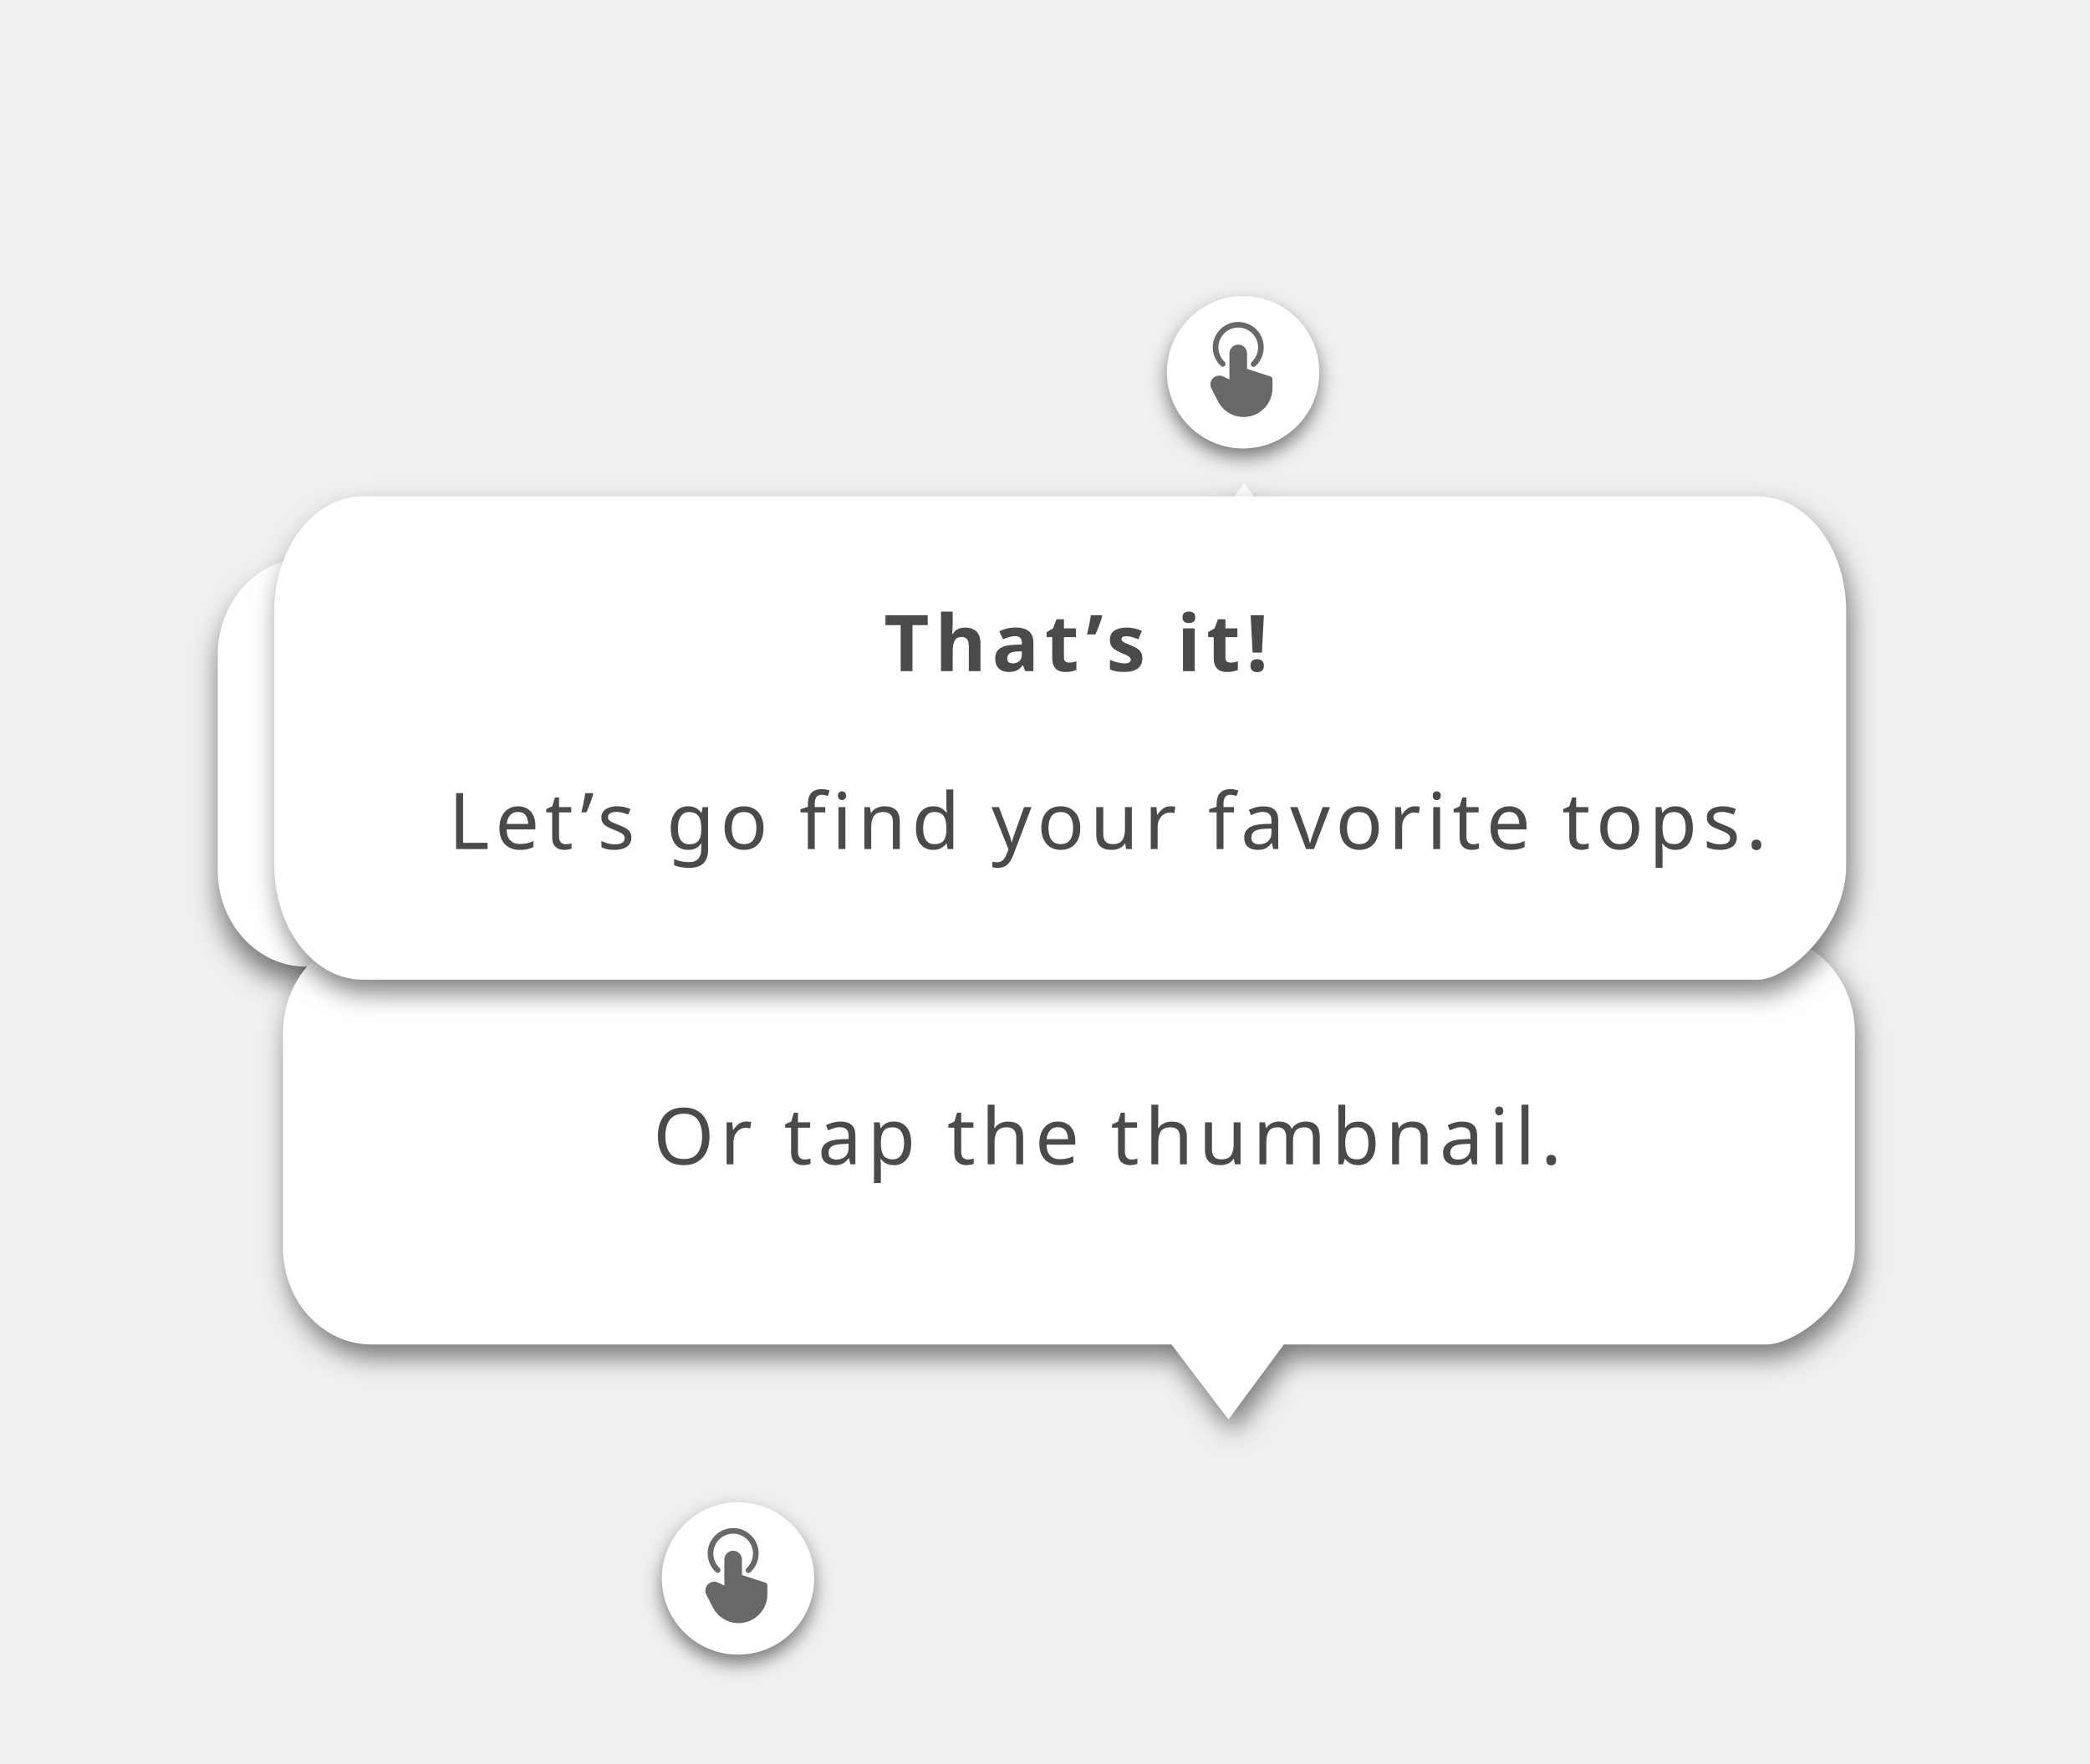
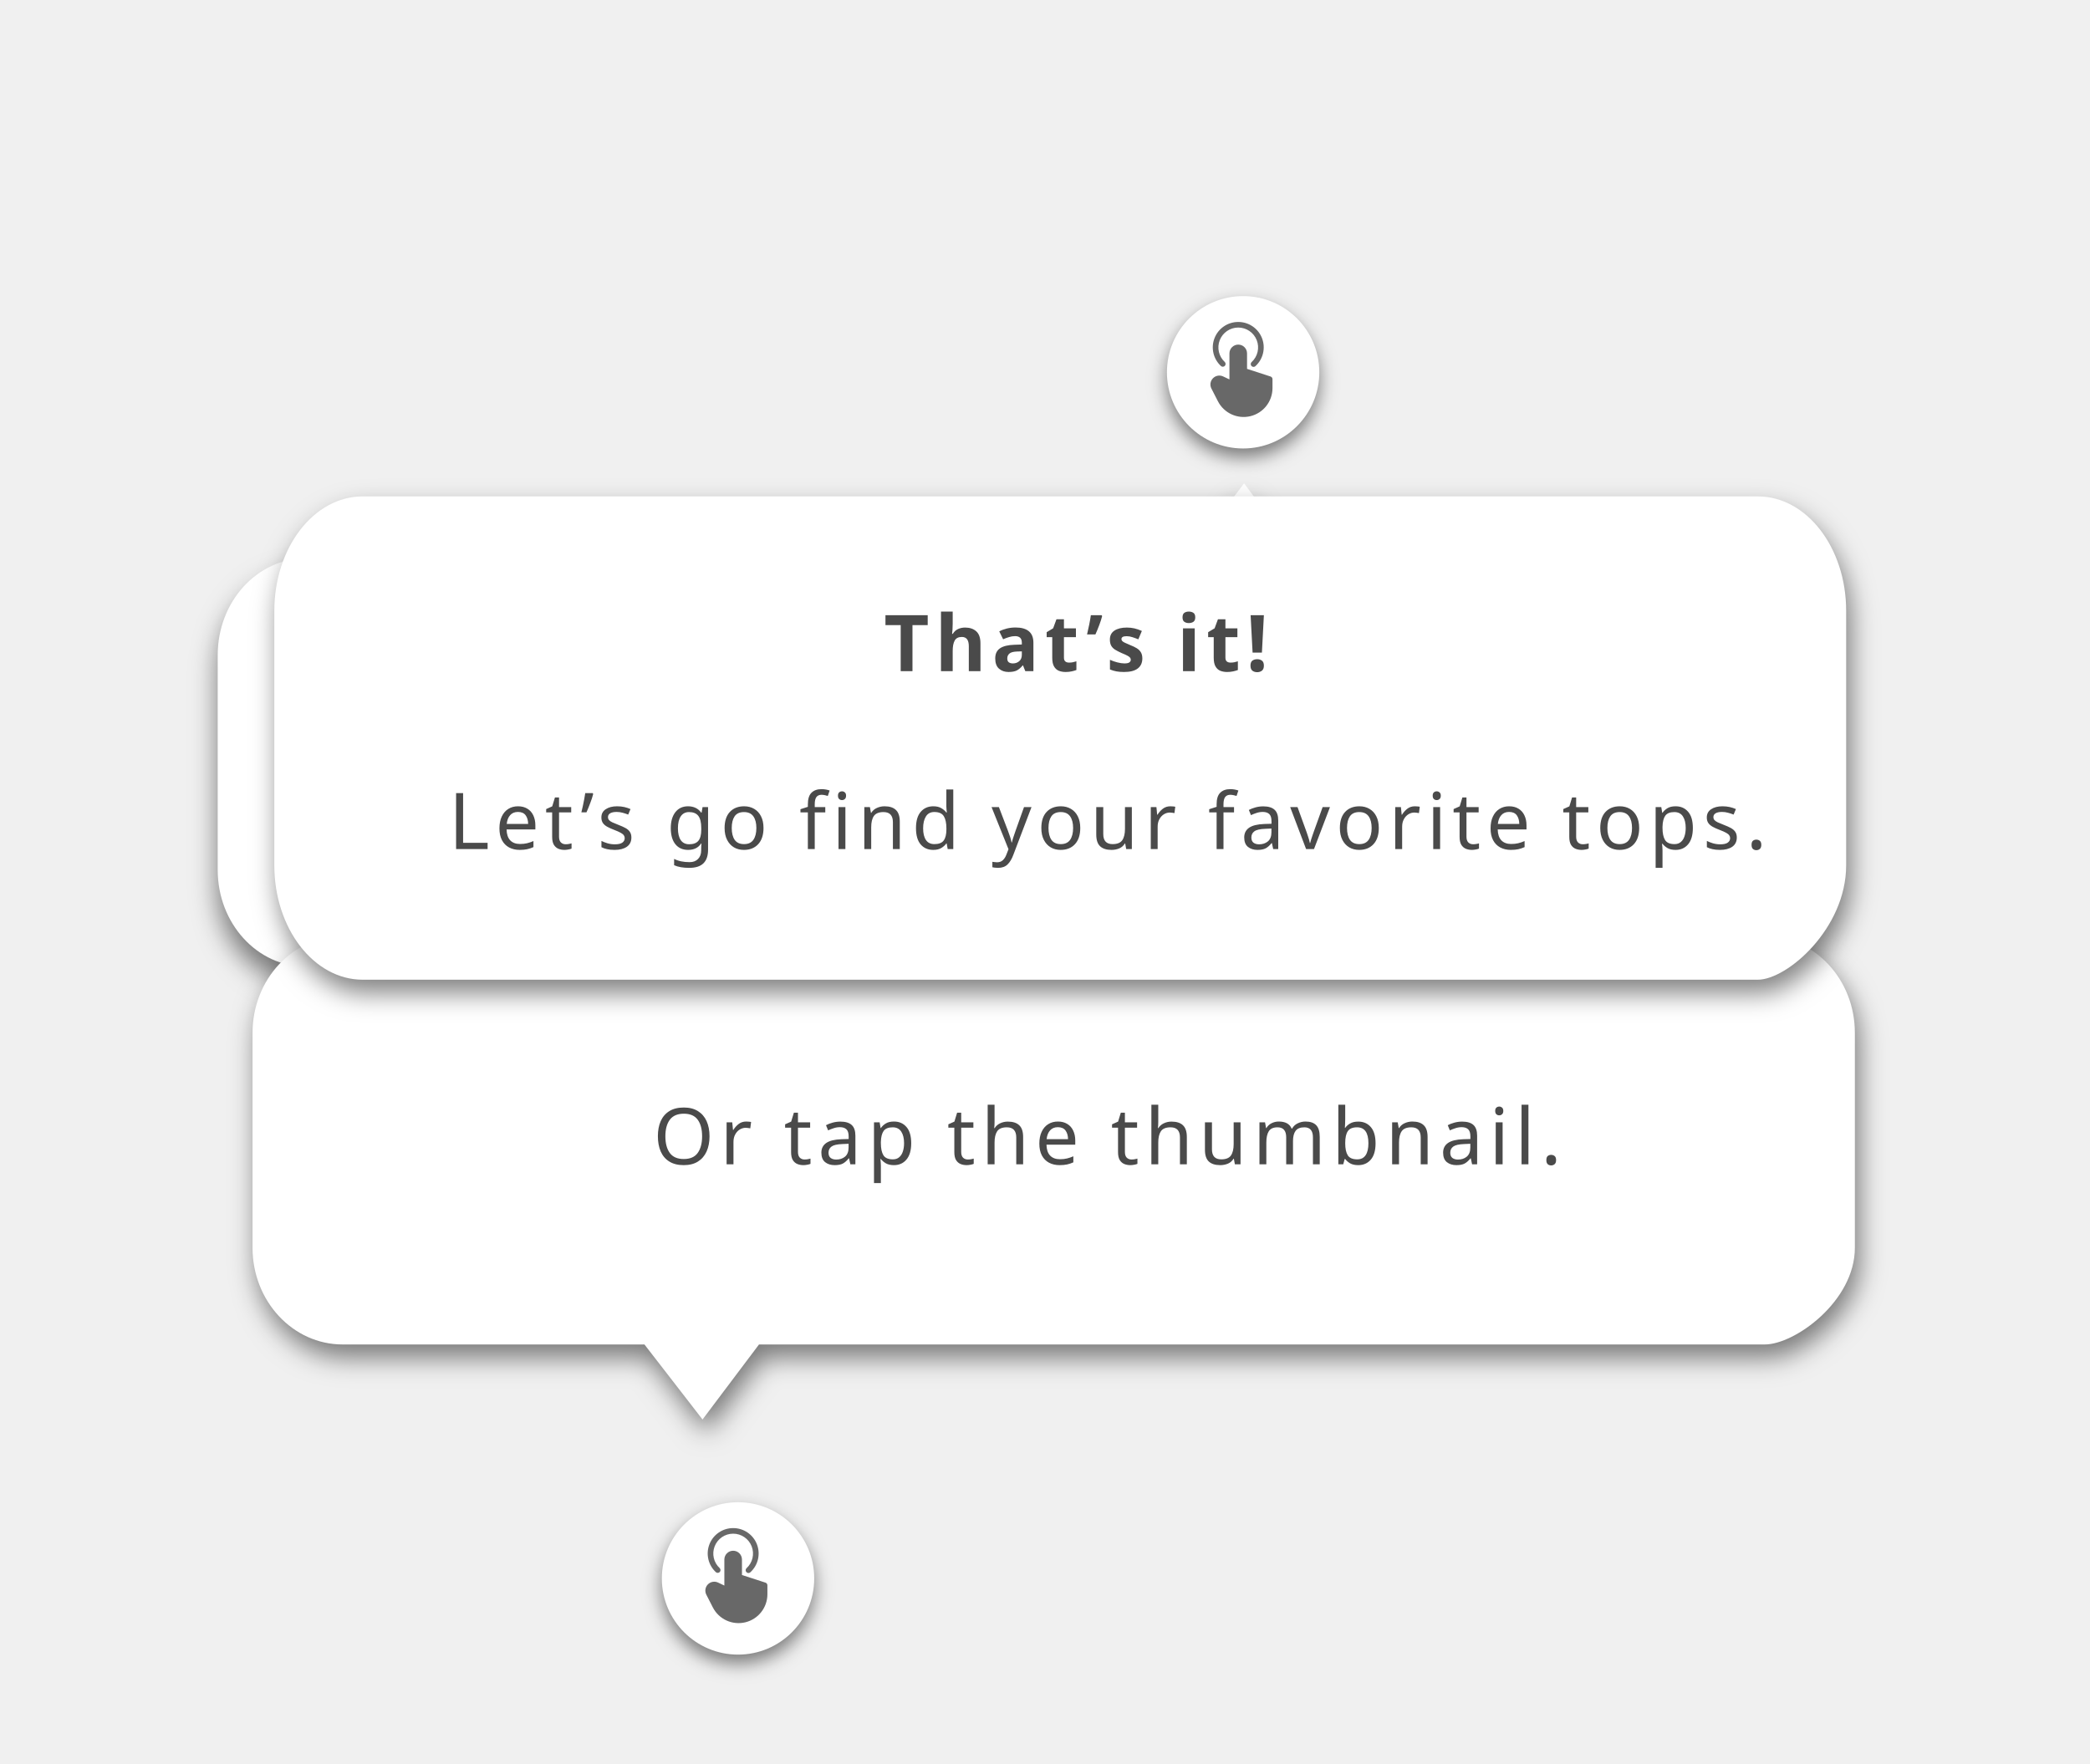
<svg xmlns="http://www.w3.org/2000/svg" xmlns:xlink="http://www.w3.org/1999/xlink" width="480px" height="405px" viewBox="0 0 480 405" version="1.1">
  <defs>
    <path d="M20.243,17.229 C23.617,17.229 111.702,17.231 111.702,17.231 L124.4,-1.13686838e-13 L137.456,17.229 L339.885,17.229 C351.065,17.229 360.128,27.168 360.128,39.429 L360.128,88.8 C360.128,101.061 351.065,111 339.885,111 L20.243,111 C9.063,111 -8.31335001e-13,101.061 -8.31335001e-13,88.8 L-8.31335001e-13,39.429 C-8.31335001e-13,27.168 13.495,17.229 20.243,17.229 Z" id="onb-path-1" />
    <filter x="-3.1%" y="-6.3%" width="106.1%" height="119.8%" filterUnits="objectBoundingBox" id="onb-filter-1">
      <feOffset dx="0" dy="4" in="SourceAlpha" result="shadowOffsetOuter1" />
      <feGaussianBlur stdDeviation="3" in="shadowOffsetOuter1" result="shadowBlurOuter1" />
      <feColorMatrix values="0 0 0 0 0   0 0 0 0 0   0 0 0 0 0  0 0 0 0.5 0" type="matrix" in="shadowBlurOuter1" />
    </filter>
    <circle id="onb-path-3" cx="17.5" cy="17.5" r="17.5" />
    <filter x="-20.0%" y="-14.3%" width="140.0%" height="140.0%" filterUnits="objectBoundingBox" id="onb-filter-4">
      <feOffset dx="0" dy="2" in="SourceAlpha" result="shadowOffsetOuter1" />
      <feGaussianBlur stdDeviation="2" in="shadowOffsetOuter1" result="shadowBlurOuter1" />
      <feColorMatrix values="0 0 0 0 0   0 0 0 0 0   0 0 0 0 0  0 0 0 0.5 0" type="matrix" in="shadowBlurOuter1" />
    </filter>
-     <path d="M20.292,17.229 C23.674,17.229 131.137,17.231 131.137,17.231 L143.866,-1.13686838e-13 L156.953,17.229 L340.708,17.229 C351.915,17.229 361,27.168 361,39.429 L361,88.8 C361,101.061 351.915,111 340.708,111 L20.292,111 C9.085,111 -8.52651283e-13,101.061 -8.52651283e-13,88.8 L-8.52651283e-13,39.429 C-8.52651283e-13,27.168 13.528,17.229 20.292,17.229 Z" id="onb-path-5" />
+     <path d="M20.685,17.229 C24.133,17.229 251.68,17.231 251.68,17.231 L264.655,-1.13686838e-13 L277.996,17.229 L347.315,17.229 C358.739,17.229 368,27.168 368,39.429 L368,88.8 C368,101.061 358.739,111 347.315,111 L20.685,111 C9.261,111 -8.52651283e-13,101.061 -8.52651283e-13,88.8 L-8.52651283e-13,39.429 C-8.52651283e-13,27.168 13.79,17.229 20.685,17.229 Z" id="onb-path-5" />
    <filter x="-3.2%" y="-12.2%" width="105.8%" height="118.9%" filterUnits="objectBoundingBox" id="onb-filter-6">
      <feOffset dx="-1" dy="-3" in="SourceAlpha" result="shadowOffsetOuter1" />
      <feGaussianBlur stdDeviation="3" in="shadowOffsetOuter1" result="shadowBlurOuter1" />
      <feColorMatrix values="0 0 0 0 0   0 0 0 0 0   0 0 0 0 0  0 0 0 0.5 0" type="matrix" in="shadowBlurOuter1" />
    </filter>
    <circle id="onb-path-7" cx="17.5" cy="17.5" r="17.5" />
    <filter x="-20.0%" y="-14.3%" width="140.0%" height="140.0%" filterUnits="objectBoundingBox" id="onb-filter-8">
      <feOffset dx="0" dy="2" in="SourceAlpha" result="shadowOffsetOuter1" />
      <feGaussianBlur stdDeviation="2" in="shadowOffsetOuter1" result="shadowBlurOuter1" />
      <feColorMatrix values="0 0 0 0 0   0 0 0 0 0   0 0 0 0 0  0 0 0 0.5 0" type="matrix" in="shadowBlurOuter1" />
    </filter>
    <circle id="onb-path-9" cx="15.5" cy="15.5" r="15.5" />
    <filter x="-22.6%" y="-16.1%" width="145.2%" height="145.2%" filterUnits="objectBoundingBox" id="onb-filter-10">
      <feOffset dx="0" dy="2" in="SourceAlpha" result="shadowOffsetOuter1" />
      <feGaussianBlur stdDeviation="2" in="shadowOffsetOuter1" result="shadowBlurOuter1" />
      <feColorMatrix values="0 0 0 0 0   0 0 0 0 0   0 0 0 0 0  0 0 0 0.5 0" type="matrix" in="shadowBlurOuter1" />
    </filter>
    <circle id="onb-path-11" cx="15.5" cy="15.5" r="15.5" />
    <filter x="-22.6%" y="-16.1%" width="145.2%" height="145.2%" filterUnits="objectBoundingBox" id="onb-filter-12">
      <feOffset dx="0" dy="2" in="SourceAlpha" result="shadowOffsetOuter1" />
      <feGaussianBlur stdDeviation="2" in="shadowOffsetOuter1" result="shadowBlurOuter1" />
      <feColorMatrix values="0 0 0 0 0   0 0 0 0 0   0 0 0 0 0  0 0 0 0.5 0" type="matrix" in="shadowBlurOuter1" />
    </filter>
    <circle id="onb-path-13" cx="15.5" cy="15.5" r="15.5" />
    <filter x="-22.6%" y="-16.1%" width="145.2%" height="145.2%" filterUnits="objectBoundingBox" id="onb-filter-14">
      <feOffset dx="0" dy="2" in="SourceAlpha" result="shadowOffsetOuter1" />
      <feGaussianBlur stdDeviation="2" in="shadowOffsetOuter1" result="shadowBlurOuter1" />
      <feColorMatrix values="0 0 0 0 0   0 0 0 0 0   0 0 0 0 0  0 0 0 0.5 0" type="matrix" in="shadowBlurOuter1" />
    </filter>
    <circle id="onb-path-15" cx="15.5" cy="15.5" r="15.5" />
    <filter x="-22.6%" y="-16.1%" width="145.2%" height="145.2%" filterUnits="objectBoundingBox" id="onb-filter-16">
      <feOffset dx="0" dy="2" in="SourceAlpha" result="shadowOffsetOuter1" />
      <feGaussianBlur stdDeviation="2" in="shadowOffsetOuter1" result="shadowBlurOuter1" />
      <feColorMatrix values="0 0 0 0 0   0 0 0 0 0   0 0 0 0 0  0 0 0 0.5 0" type="matrix" in="shadowBlurOuter1" />
    </filter>
    <circle id="onb-path-17" cx="15.5" cy="15.5" r="15.5" />
    <filter x="-22.6%" y="-16.1%" width="145.2%" height="145.2%" filterUnits="objectBoundingBox" id="onb-filter-18">
      <feOffset dx="0" dy="2" in="SourceAlpha" result="shadowOffsetOuter1" />
      <feGaussianBlur stdDeviation="2" in="shadowOffsetOuter1" result="shadowBlurOuter1" />
      <feColorMatrix values="0 0 0 0 0   0 0 0 0 0   0 0 0 0 0  0 0 0 0.5 0" type="matrix" in="shadowBlurOuter1" />
    </filter>
    <circle id="onb-path-19" cx="15.5" cy="15.5" r="15.5" />
    <filter x="-22.6%" y="-16.1%" width="145.2%" height="145.2%" filterUnits="objectBoundingBox" id="onb-filter-20">
      <feOffset dx="0" dy="2" in="SourceAlpha" result="shadowOffsetOuter1" />
      <feGaussianBlur stdDeviation="2" in="shadowOffsetOuter1" result="shadowBlurOuter1" />
      <feColorMatrix values="0 0 0 0 0   0 0 0 0 0   0 0 0 0 0  0 0 0 0.5 0" type="matrix" in="shadowBlurOuter1" />
    </filter>
    <circle id="onb-path-21" cx="15.5" cy="15.5" r="15.5" />
    <filter x="-22.6%" y="-16.1%" width="145.2%" height="145.2%" filterUnits="objectBoundingBox" id="onb-filter-22">
      <feOffset dx="0" dy="2" in="SourceAlpha" result="shadowOffsetOuter1" />
      <feGaussianBlur stdDeviation="2" in="shadowOffsetOuter1" result="shadowBlurOuter1" />
      <feColorMatrix values="0 0 0 0 0   0 0 0 0 0   0 0 0 0 0  0 0 0 0.5 0" type="matrix" in="shadowBlurOuter1" />
    </filter>
    <circle id="onb-path-23" cx="15.5" cy="15.5" r="15.5" />
    <filter x="-22.6%" y="-16.1%" width="145.2%" height="145.2%" filterUnits="objectBoundingBox" id="onb-filter-24">
      <feOffset dx="0" dy="2" in="SourceAlpha" result="shadowOffsetOuter1" />
      <feGaussianBlur stdDeviation="2" in="shadowOffsetOuter1" result="shadowBlurOuter1" />
      <feColorMatrix values="0 0 0 0 0   0 0 0 0 0   0 0 0 0 0  0 0 0 0.5 0" type="matrix" in="shadowBlurOuter1" />
    </filter>
    <circle id="onb-path-25" cx="15.5" cy="15.5" r="15.5" />
    <filter x="-22.6%" y="-16.1%" width="145.2%" height="145.2%" filterUnits="objectBoundingBox" id="onb-filter-26">
      <feOffset dx="0" dy="2" in="SourceAlpha" result="shadowOffsetOuter1" />
      <feGaussianBlur stdDeviation="2" in="shadowOffsetOuter1" result="shadowBlurOuter1" />
      <feColorMatrix values="0 0 0 0 0   0 0 0 0 0   0 0 0 0 0  0 0 0 0.5 0" type="matrix" in="shadowBlurOuter1" />
    </filter>
    <circle id="onb-path-27" cx="15.5" cy="15.5" r="15.5" />
    <filter x="-22.6%" y="-16.1%" width="145.2%" height="145.2%" filterUnits="objectBoundingBox" id="onb-filter-28">
      <feOffset dx="0" dy="2" in="SourceAlpha" result="shadowOffsetOuter1" />
      <feGaussianBlur stdDeviation="2" in="shadowOffsetOuter1" result="shadowBlurOuter1" />
      <feColorMatrix values="0 0 0 0 0   0 0 0 0 0   0 0 0 0 0  0 0 0 0.5 0" type="matrix" in="shadowBlurOuter1" />
    </filter>
    <circle id="onb-path-29" cx="15.5" cy="15.5" r="15.5" />
    <filter x="-22.6%" y="-16.1%" width="145.2%" height="145.2%" filterUnits="objectBoundingBox" id="onb-filter-30">
      <feOffset dx="0" dy="2" in="SourceAlpha" result="shadowOffsetOuter1" />
      <feGaussianBlur stdDeviation="2" in="shadowOffsetOuter1" result="shadowBlurOuter1" />
      <feColorMatrix values="0 0 0 0 0   0 0 0 0 0   0 0 0 0 0  0 0 0 0.5 0" type="matrix" in="shadowBlurOuter1" />
    </filter>
    <circle id="onb-path-31" cx="15.5" cy="15.5" r="15.5" />
    <filter x="-22.6%" y="-16.1%" width="145.2%" height="145.2%" filterUnits="objectBoundingBox" id="onb-filter-32">
      <feOffset dx="0" dy="2" in="SourceAlpha" result="shadowOffsetOuter1" />
      <feGaussianBlur stdDeviation="2" in="shadowOffsetOuter1" result="shadowBlurOuter1" />
      <feColorMatrix values="0 0 0 0 0   0 0 0 0 0   0 0 0 0 0  0 0 0 0.5 0" type="matrix" in="shadowBlurOuter1" />
    </filter>
    <path d="M20.243,22.04 C23.617,22.04 145.44,22.042 145.44,22.042 L158.128,0 L171.194,22.04 L339.885,22.04 C351.065,22.04 360.128,31.87 360.128,43.996 L360.128,92.827 C360.128,104.953 351.065,114.783 339.885,114.783 L20.243,114.783 C9.063,114.783 -8.31335001e-13,104.953 -8.31335001e-13,92.827 L-8.31335001e-13,43.996 C-8.31335001e-13,31.871 13.495,22.04 20.243,22.04 Z" id="onb-path-33" />
    <filter x="-3.1%" y="-6.1%" width="106.1%" height="119.2%" filterUnits="objectBoundingBox" id="onb-filter-34">
      <feOffset dx="0" dy="4" in="SourceAlpha" result="shadowOffsetOuter1" />
      <feGaussianBlur stdDeviation="3" in="shadowOffsetOuter1" result="shadowBlurOuter1" />
      <feColorMatrix values="0 0 0 0 0   0 0 0 0 0   0 0 0 0 0  0 0 0 0.5 0" type="matrix" in="shadowBlurOuter1" />
    </filter>
    <path d="M20.292,1.13686838e-13 C22.547,1.13686838e-13 129.352,1.5476509e-13 340.708,2.36921593e-13 C351.915,2.33840725e-13 361,11.765 361,26.278 L361,84.722 C361,99.235 351.915,111 340.708,111 L20.292,111 C9.085,111 -8.52651283e-13,99.235 -8.52651283e-13,84.722 L-8.52651283e-13,26.278 C-8.52651283e-13,11.765 13.528,1.13686838e-13 20.292,1.13686838e-13 Z" id="onb-path-35" />
    <filter x="-3.2%" y="-12.2%" width="105.8%" height="118.9%" filterUnits="objectBoundingBox" id="onb-filter-36">
      <feOffset dx="-1" dy="-3" in="SourceAlpha" result="shadowOffsetOuter1" />
      <feGaussianBlur stdDeviation="3" in="shadowOffsetOuter1" result="shadowBlurOuter1" />
      <feColorMatrix values="0 0 0 0 0   0 0 0 0 0   0 0 0 0 0  0 0 0 0.5 0" type="matrix" in="shadowBlurOuter1" />
    </filter>
  </defs>
  <g id="Website-Design" stroke="none" stroke-width="1" fill="none" fill-rule="evenodd">
    <g id="mini_onboarding_4-copy" transform="translate(-167, -141)">
      <g id="mini_onboarding" transform="translate(210, 146)">
        <g id="mini_onboarding_1" transform="translate(2, 63)">
          <g id="popup" transform="translate(5, 43)">
            <g id="popup-2" fill-rule="nonzero" transform="translate(180.0642, 55.5) scale(1, -1) rotate(180) translate(-180.0642, -55.5) ">
              <use fill="black" fill-opacity="1" filter="url(#onb-filter-1)" xlink:href="#onb-path-1" />
              <use fill="#FFFFFF" fill-rule="evenodd" xlink:href="#onb-path-1" />
            </g>
            <text id="Let’s-change-the-sho" font-family="Muli-Regular, Muli" font-size="18" font-weight="normal" line-spacing="25" letter-spacing="1.286" fill="#4A4A4A" transform="translate(20, 0)">
              <tspan x="34" y="67">Go ahead, tap the shoulder.</tspan>
            </text>
          </g>
          <g id="tap_button" transform="translate(223, 0)" fill-rule="nonzero">
            <g id="Group">
              <g id="Ellipse_17-2">
                <use fill="black" fill-opacity="1" filter="url(#onb-filter-4)" xlink:href="#onb-path-3" />
                <use fill="#FFFFFF" fill-rule="evenodd" xlink:href="#onb-path-3" />
              </g>
            </g>
            <g id="tap" transform="translate(8.965185, 5.942222)" fill="#686868">
              <g id="Group_48" transform="translate(1.027963, 5.199444)">
                <g id="Group_47">
                  <path d="M13.809,7.328 L8.41,5.574 L8.41,2.022 C8.41,0.905 7.505,0 6.388,0 C5.271,0 4.366,0.905 4.366,2.022 L4.366,7.994 L2.921,7.31 C2.129,6.935 1.187,7.106 0.577,7.735 C-0.033,8.363 -0.175,9.311 0.224,10.09 L1.719,13.011 C3.114,15.739 6.197,17.156 9.176,16.438 C12.154,15.72 14.253,13.055 14.253,9.991 L14.253,7.937 C14.253,7.659 14.074,7.413 13.809,7.328 Z" id="onb-path_41" />
                </g>
              </g>
              <g id="Group_50" transform="translate(0.281296, 0)">
                <g id="Group_49">
                  <path d="M7.135,-3.38813179e-21 C4.724,-0.006 2.559,1.472 1.685,3.718 C0.811,5.965 1.408,8.517 3.189,10.142 C3.451,10.353 3.831,10.324 4.059,10.076 C4.287,9.829 4.284,9.448 4.052,9.204 C2.666,7.933 2.202,5.941 2.884,4.189 C3.566,2.436 5.254,1.282 7.134,1.282 C9.015,1.282 10.702,2.436 11.384,4.189 C12.066,5.941 11.602,7.933 10.216,9.204 C10.048,9.358 9.975,9.591 10.024,9.814 C10.074,10.037 10.239,10.216 10.457,10.285 C10.674,10.353 10.912,10.301 11.081,10.146 C12.864,8.522 13.464,5.967 12.59,3.719 C11.715,1.471 9.547,-0.008 7.135,-3.38813179e-21 Z" id="onb-path_42" />
                </g>
              </g>
            </g>
          </g>
        </g>
        <g id="mini_onboarding_2" transform="translate(2, 210)">
          <g id="popup">
            <g id="popup-2" fill-rule="nonzero" transform="translate(200.5, 55.5) rotate(180) translate(-180.5, -55.5) ">
              <use fill="black" fill-opacity="1" filter="url(#onb-filter-6)" xlink:href="#onb-path-5" />
              <use fill="#FFFFFF" fill-rule="evenodd" xlink:href="#onb-path-5" />
            </g>
            <text id="Alternatively,-you-c" font-family="Muli-Regular, Muli" font-size="18" font-weight="normal" line-spacing="25" letter-spacing="1.286" fill="#4A4A4A">
              <tspan x="105" y="52.4">Or tap the thumbnail.</tspan>
            </text>
          </g>
          <g id="tap_button" transform="translate(107, 130)" fill-rule="nonzero">
            <g id="Group">
              <g id="Ellipse_17-2">
                <use fill="black" fill-opacity="1" filter="url(#onb-filter-8)" xlink:href="#onb-path-7" />
                <use fill="#FFFFFF" fill-rule="evenodd" xlink:href="#onb-path-7" />
              </g>
            </g>
            <g id="tap" transform="translate(8.965185, 5.942222)" fill="#686868">
              <g id="Group_48" transform="translate(1.027963, 5.199444)">
                <g id="Group_47">
                  <path d="M13.809,7.328 L8.41,5.574 L8.41,2.022 C8.41,0.905 7.505,0 6.388,0 C5.271,0 4.366,0.905 4.366,2.022 L4.366,7.994 L2.921,7.31 C2.129,6.935 1.187,7.106 0.577,7.735 C-0.033,8.363 -0.175,9.311 0.224,10.09 L1.719,13.011 C3.114,15.739 6.197,17.156 9.176,16.438 C12.154,15.72 14.253,13.055 14.253,9.991 L14.253,7.937 C14.253,7.659 14.074,7.413 13.809,7.328 Z" id="onb-path_41" />
                </g>
              </g>
              <g id="Group_50" transform="translate(0.281296, 0)">
                <g id="Group_49">
                  <path d="M7.135,-3.38813179e-21 C4.724,-0.006 2.559,1.472 1.685,3.718 C0.811,5.965 1.408,8.517 3.189,10.142 C3.451,10.353 3.831,10.324 4.059,10.076 C4.287,9.829 4.284,9.448 4.052,9.204 C2.666,7.933 2.202,5.941 2.884,4.189 C3.566,2.436 5.254,1.282 7.134,1.282 C9.015,1.282 10.702,2.436 11.384,4.189 C12.066,5.941 11.602,7.933 10.216,9.204 C10.048,9.358 9.975,9.591 10.024,9.814 C10.074,10.037 10.239,10.216 10.457,10.285 C10.674,10.353 10.912,10.301 11.081,10.146 C12.864,8.522 13.464,5.967 12.59,3.719 C11.715,1.471 9.547,-0.008 7.135,-3.38813179e-21 Z" id="onb-path_42" />
                </g>
              </g>
            </g>
          </g>
        </g>
        <g id="mini_onboarding_3" transform="translate(20, 109)">
          <g id="popup-2" fill-rule="nonzero" transform="translate(180.5, 55.5) rotate(180) translate(-180.5, -55.5) ">
            <use fill="black" fill-opacity="1" filter="url(#onb-filter-36)" xlink:href="#onb-path-35" />
            <use fill="#FFFFFF" fill-rule="evenodd" xlink:href="#onb-path-35" />
          </g>
          <text id="That’s-it!" font-family="Muli-Regular, Muli" font-size="18" font-weight="bold" line-spacing="20" letter-spacing="1.286" fill="#4A4A4A">
            <tspan x="140" y="40.141">That’s it! </tspan>
          </text>
          <text id="Let’s-go-find-your-f" font-family="Muli-Regular, Muli" font-size="18" font-weight="normal" line-spacing="20" letter-spacing="1.286" fill="#4A4A4A">
            <tspan x="40" y="81">Let’s go find your favorite tops.</tspan>
          </text>
        </g>
        <rect id="mini_onboarding_touch" x="0" y="0" width="420" height="440" fill-opacity="0" fill="#800000" stroke-opacity="0" />
      </g>
    </g>
  </g>
</svg>
